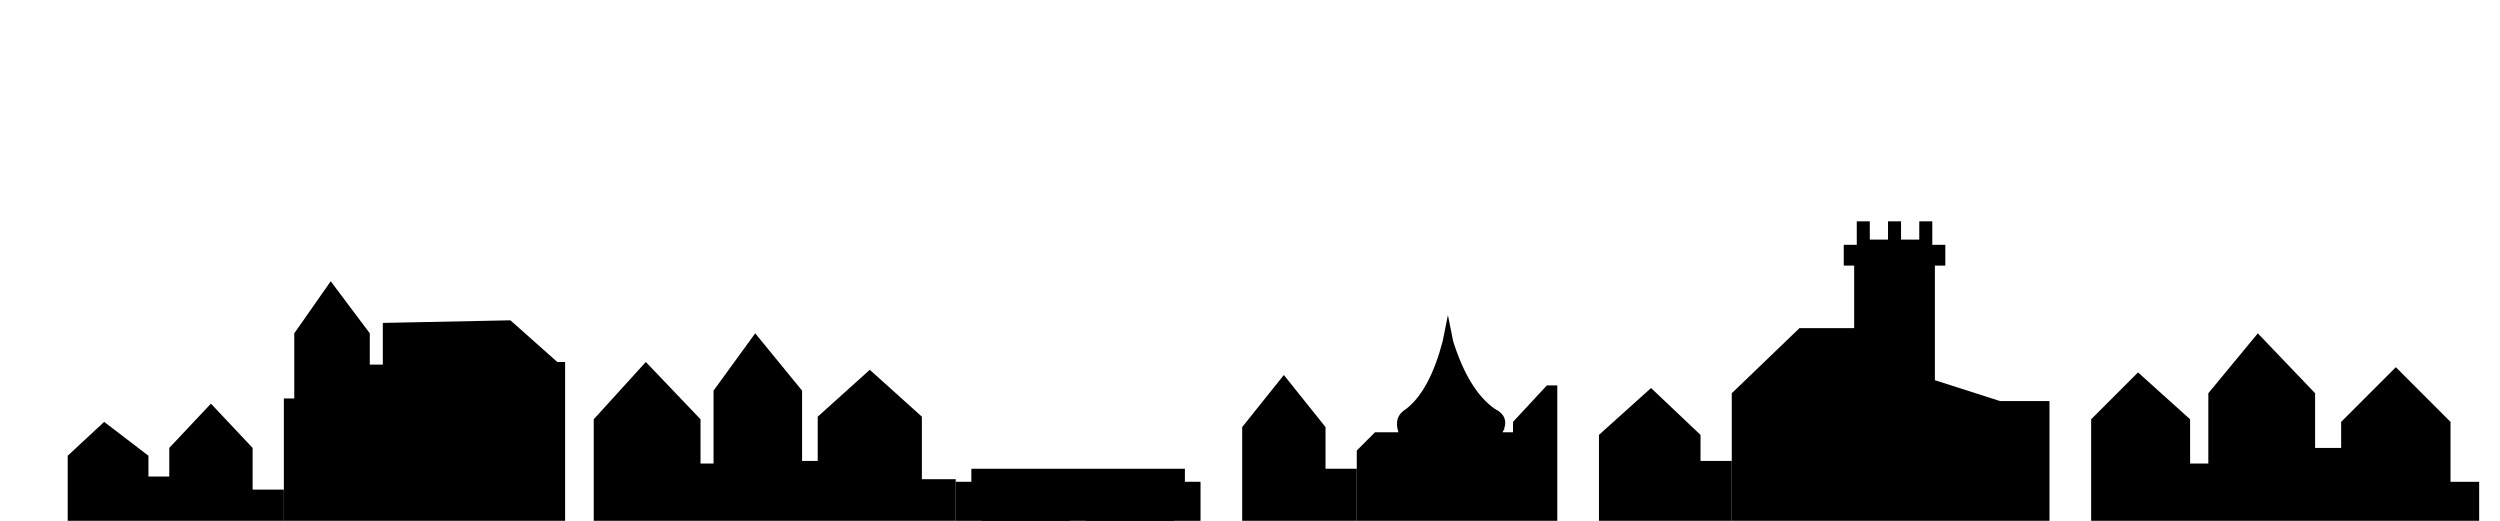
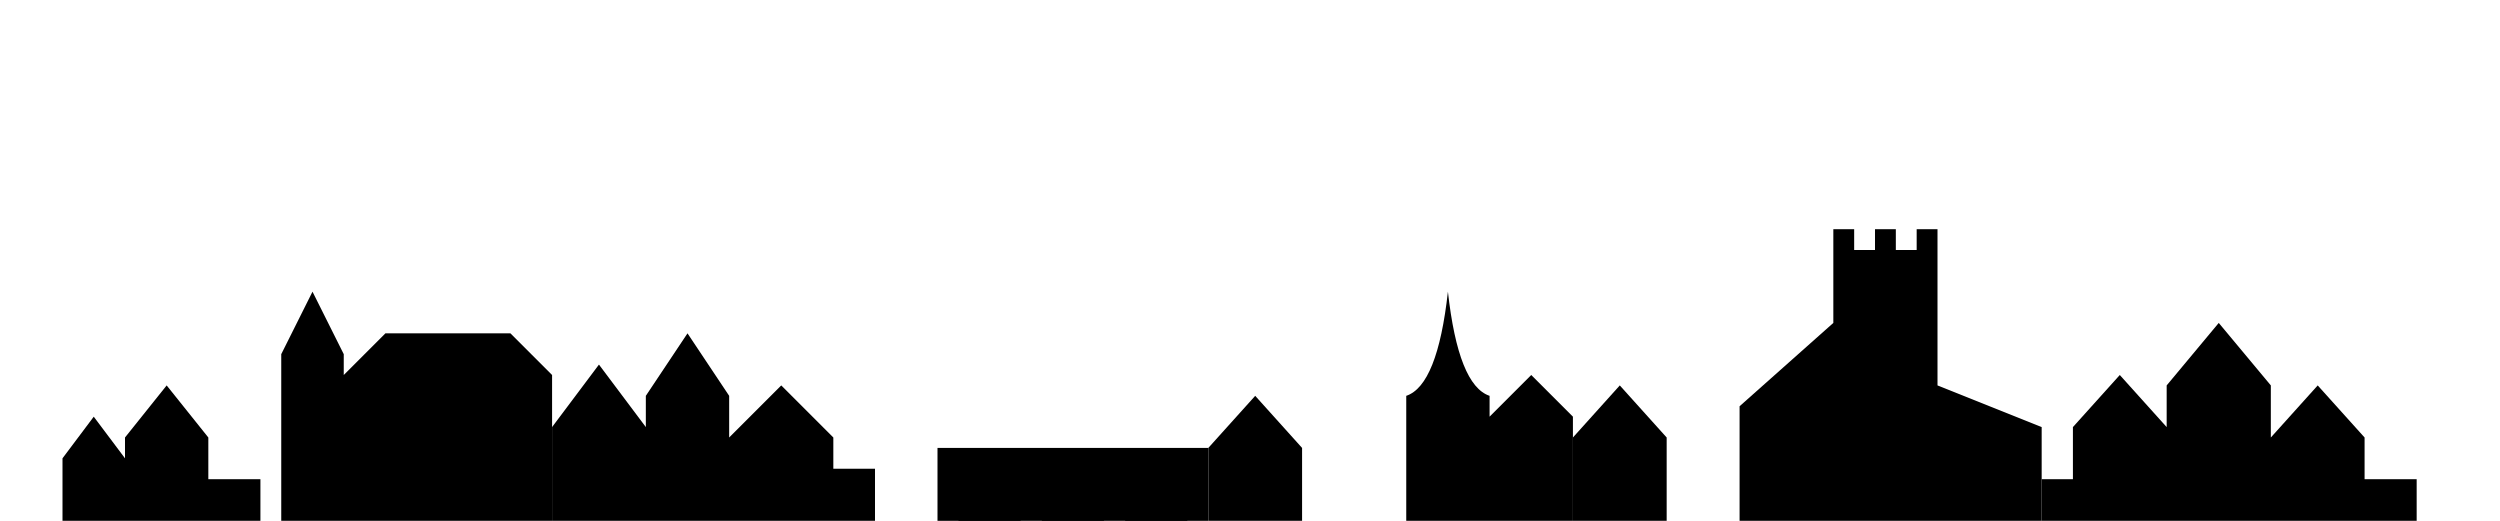
<svg xmlns="http://www.w3.org/2000/svg" class="vt-skyline__city" data-city="tuebingen" viewBox="0 0 960 200" preserveAspectRatio="xMidYMax meet" aria-hidden="true" focusable="false">
-   <path class="vt-skyline__roofline" vector-effect="non-scaling-stroke" d="M0 200 H26 V175 L40 162 L57 175 V183 H65 V172 L81 155 L97 172 V188 H109 V200 M217 200 H228 V161 L248 139 L269 161 V178 H274 V150 L290 128 L308 150 V177 H314 V160 L334 142 L354 160 V184 H367 V200 M461 200 H477 V164 L493 144 L509 164 V180 H521 V200 M598 200 H614 V167 L634 149 L653 167 V177 H665 V200 M787 200 H803 V161 L821 143 L841 161 V178 H848 V151 L867 128 L889 151 V172 H899 V162 L920 141 L941 162 V185 H952 V200 H960" />
+   <path class="vt-skyline__roofline" vector-effect="non-scaling-stroke" d="M0 200 H24 V176 L36 160 L48 176 V168 L64 148 L80 168 V184 H100 V200 M100 200 H108 M212 200 V164 L230 140 L248 164 V152 L264 128 L280 152 V168 L300 148 L320 168 V180 H336 V200 H360 M464 200 V172 L482 152 L500 172 V200 H540 M604 200 V168 L622 148 L640 168 V200 H668 M784 200 V184 H796 V164 L814 144 L832 164 V148 L852 124 L872 148 V168 L890 148 L908 168 V184 H928 V200 M928 200 H960" />
  <g data-landmark="hohentuebingen-castle">
-     <path class="vt-skyline__roofline" vector-effect="non-scaling-stroke" d="M109 200 V153 H113 V128 L127 108 L142 128 V140 H147 V124 L196 123 L214 139 H217 V200" />
-     <path class="vt-skyline__detail" vector-effect="non-scaling-stroke" d="M113 141 H145 M148 141 H214 M149 128 H194 M118 158 H136 M118 173 H136 M153 158 H210 M153 173 H210 M158 150 V185 M173 150 V185 M189 150 V185 M204 150 V185" />
+     <path class="vt-skyline__roofline" vector-effect="non-scaling-stroke" d="M108 200 V136 L120 112 L132 136 V144 L148 128 H196 L212 144 V200" />
+     <path class="vt-skyline__detail" vector-effect="non-scaling-stroke" d="M132 144 H212" />
+     <path class="vt-skyline__windows" vector-effect="non-scaling-stroke" d="M148 152 V160 M148 172 V180 M164 152 V160 M164 172 V180 M180 152 V160 M180 172 V180 M196 152 V160 M196 172 V180 M120 156 V164" />
  </g>
  <g data-landmark="neckar-bridge">
-     <path class="vt-skyline__roofline" vector-effect="non-scaling-stroke" d="M367 200 V185 H373 V180 H455 V185 H461 V200" />
-     <path class="vt-skyline__void" vector-effect="non-scaling-stroke" d="M377 200 Q383 185 400 188 Q408 189 411 200 Z M417 200 Q423 185 440 188 Q448 189 451 200 Z" />
-     <path class="vt-skyline__detail" vector-effect="non-scaling-stroke" d="M374 184 H455 M380 180 V175 M394 180 V175 M409 180 V175 M424 180 V175 M439 180 V175 M452 180 V175" />
+     <path class="vt-skyline__roofline" vector-effect="non-scaling-stroke" d="M360 200 V172 H464 V200" />
+     <path class="vt-skyline__void" vector-effect="non-scaling-stroke" d="M368 200 Q380 168 392 200 Z M400 200 Q412 168 424 200 Z M432 200 Q444 168 456 200 Z" />
+     <path class="vt-skyline__detail" vector-effect="non-scaling-stroke" d="M360 180 H464" />
  </g>
  <g data-landmark="hoelderlin-tower">
-     <path class="vt-skyline__roofline" vector-effect="non-scaling-stroke" d="M521 200 V173 L528 166 H537 Q535 160 540 157 Q549 150 554 131 L556 121 L558 131 Q564 150 574 157 Q580 160 577 166 H581 V162 L594 148 H598 V200" />
-     <path class="vt-skyline__detail" vector-effect="non-scaling-stroke" d="M539 165 Q559 171 578 165 M543 158 Q558 162 574 158 M555 136 L550 160 M560 136 L565 160 M540 179 H547 M565 179 H572 M540 191 H547 M565 191 H572 M583 174 V197" />
+     <path class="vt-skyline__roofline" vector-effect="non-scaling-stroke" d="M540 200 V152 Q552 148 556 112 Q560 148 572 152 V200 M572 200 V160 L588 144 L604 160 V200" />
+     <path class="vt-skyline__detail" vector-effect="non-scaling-stroke" d="M540 160 H572 M572 160 H604" />
+     <path class="vt-skyline__windows" vector-effect="non-scaling-stroke" d="M548 168 V176 M548 184 V192 M564 168 V176 M564 184 V192" />
  </g>
  <g data-landmark="stiftskirche">
-     <path class="vt-skyline__roofline" vector-effect="non-scaling-stroke" d="M665 200 V151 L691 126 H712 V102 H708 V94 H713 V85 H718 V92 H725 V85 H730 V92 H737 V85 H742 V94 H747 V102 H743 V146 L768 154 H787 V200" />
-     <path class="vt-skyline__detail" vector-effect="non-scaling-stroke" d="M712 104 H743 M713 134 H741 M717 108 V123 M737 108 V123 M667 153 H711 M676 158 V192 M689 158 V192 M702 158 V192 M751 165 V194 M766 165 V194 M781 165 V194" />
-     <circle class="vt-skyline__clock" vector-effect="non-scaling-stroke" cx="727" cy="116" r="6" />
-     <path class="vt-skyline__detail" vector-effect="non-scaling-stroke" d="M727 111 V116 L731 119" />
+     <path class="vt-skyline__roofline" vector-effect="non-scaling-stroke" d="M668 200 V156 L704 124 V88 H712 V96 H720 V88 H728 V96 H736 V88 H744 V148 L784 164 V200" />
+     <path class="vt-skyline__detail" vector-effect="non-scaling-stroke" d="M704 104 H744 M704 132 H744 M716 108 V124 M732 108 V124 M680 172 V192 M692 172 V192 M756 172 V192 M768 172 V192" />
+     <circle class="vt-skyline__clock" vector-effect="non-scaling-stroke" cx="724" cy="148" r="6" />
+     <path class="vt-skyline__detail" vector-effect="non-scaling-stroke" d="M724 143.5 V148 L728 149.5" />
  </g>
-   <path class="vt-skyline__detail" vector-effect="non-scaling-stroke" d="M230 163 H267 M250 144 V158 M276 153 H306 M290 133 V148 M317 163 H351 M335 147 V159 M480 167 H507 M806 165 H839 M822 148 V161 M851 155 H886 M867 133 V150 M902 167 H938" />
-   <path class="vt-skyline__windows" vector-effect="non-scaling-stroke" stroke-dasharray="3 7" d="M232 172 H266 M232 186 H266 M278 165 H305 M278 180 H305 M319 172 H352 M319 185 H352 M480 176 H508 M480 189 H508 M806 176 H839 M806 189 H839 M851 167 H886 M851 182 H886 M903 178 H939 M903 191 H939" />
+   <path class="vt-skyline__detail" vector-effect="non-scaling-stroke" d="M24 176 H48 M48 168 H80" />,  <path class="vt-skyline__windows" vector-effect="non-scaling-stroke" d="M32 184 V192 M40 184 V192 M56 176 V184 M72 176 V184" />
+   <path class="vt-skyline__detail" vector-effect="non-scaling-stroke" d="M212 164 H248 M248 152 H280 M280 168 H320" />,  <path class="vt-skyline__windows" vector-effect="non-scaling-stroke" d="M220 172 V180 M230 172 V180 M240 172 V180 M220 188 V196 M230 188 V196 M240 188 V196 M256 160 V168 M272 160 V168 M256 176 V184 M272 176 V184 M288 176 V184 M300 176 V184 M312 176 V184" />
+   <path class="vt-skyline__detail" vector-effect="non-scaling-stroke" d="M464 172 H500" />,  <path class="vt-skyline__windows" vector-effect="non-scaling-stroke" d="M472 180 V188 M482 180 V188 M492 180 V188" />
+   <path class="vt-skyline__detail" vector-effect="non-scaling-stroke" d="M604 168 H640" />,  <path class="vt-skyline__windows" vector-effect="non-scaling-stroke" d="M612 176 V184 M622 176 V184 M632 176 V184" />
+   <path class="vt-skyline__detail" vector-effect="non-scaling-stroke" d="M796 164 H832 M832 148 H872 M872 168 H908" />,  <path class="vt-skyline__windows" vector-effect="non-scaling-stroke" d="M804 172 V180 M814 172 V180 M824 172 V180 M804 188 V196 M814 188 V196 M824 188 V196 M840 156 V164 M852 156 V164 M864 156 V164 M840 172 V180 M852 172 V180 M864 172 V180 M880 176 V184 M890 176 V184 M900 176 V184" />
</svg>
